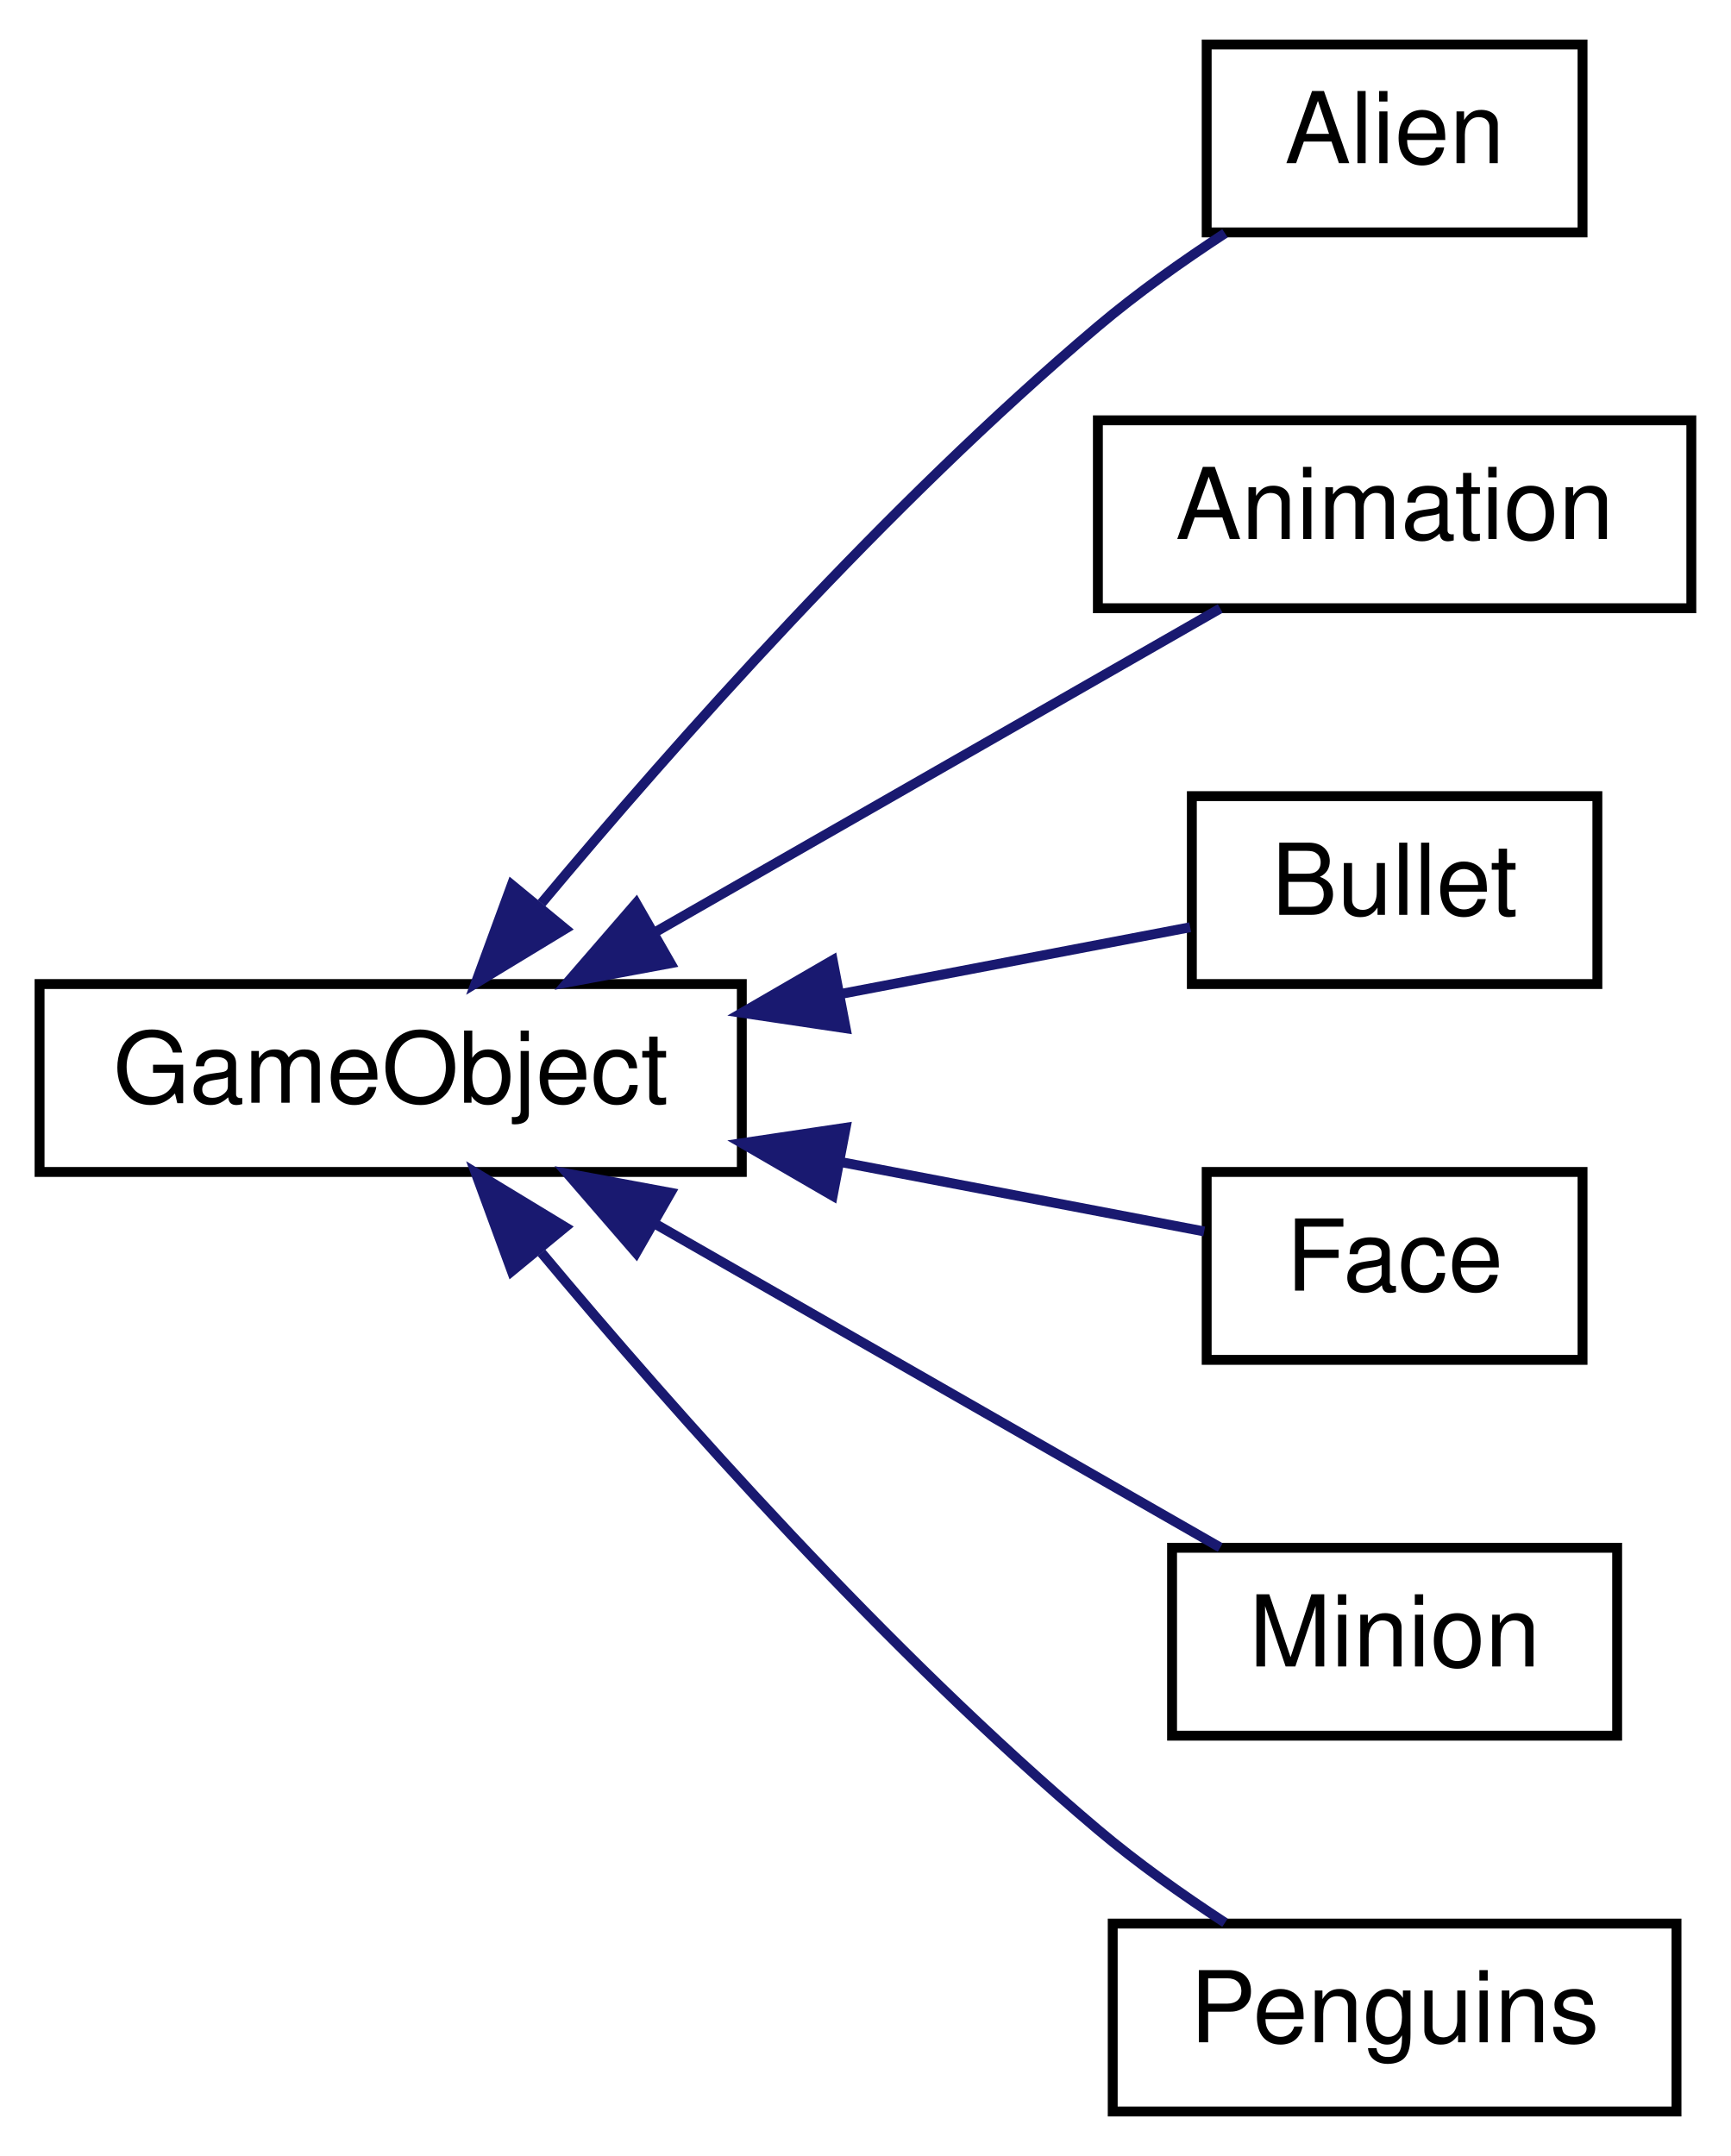
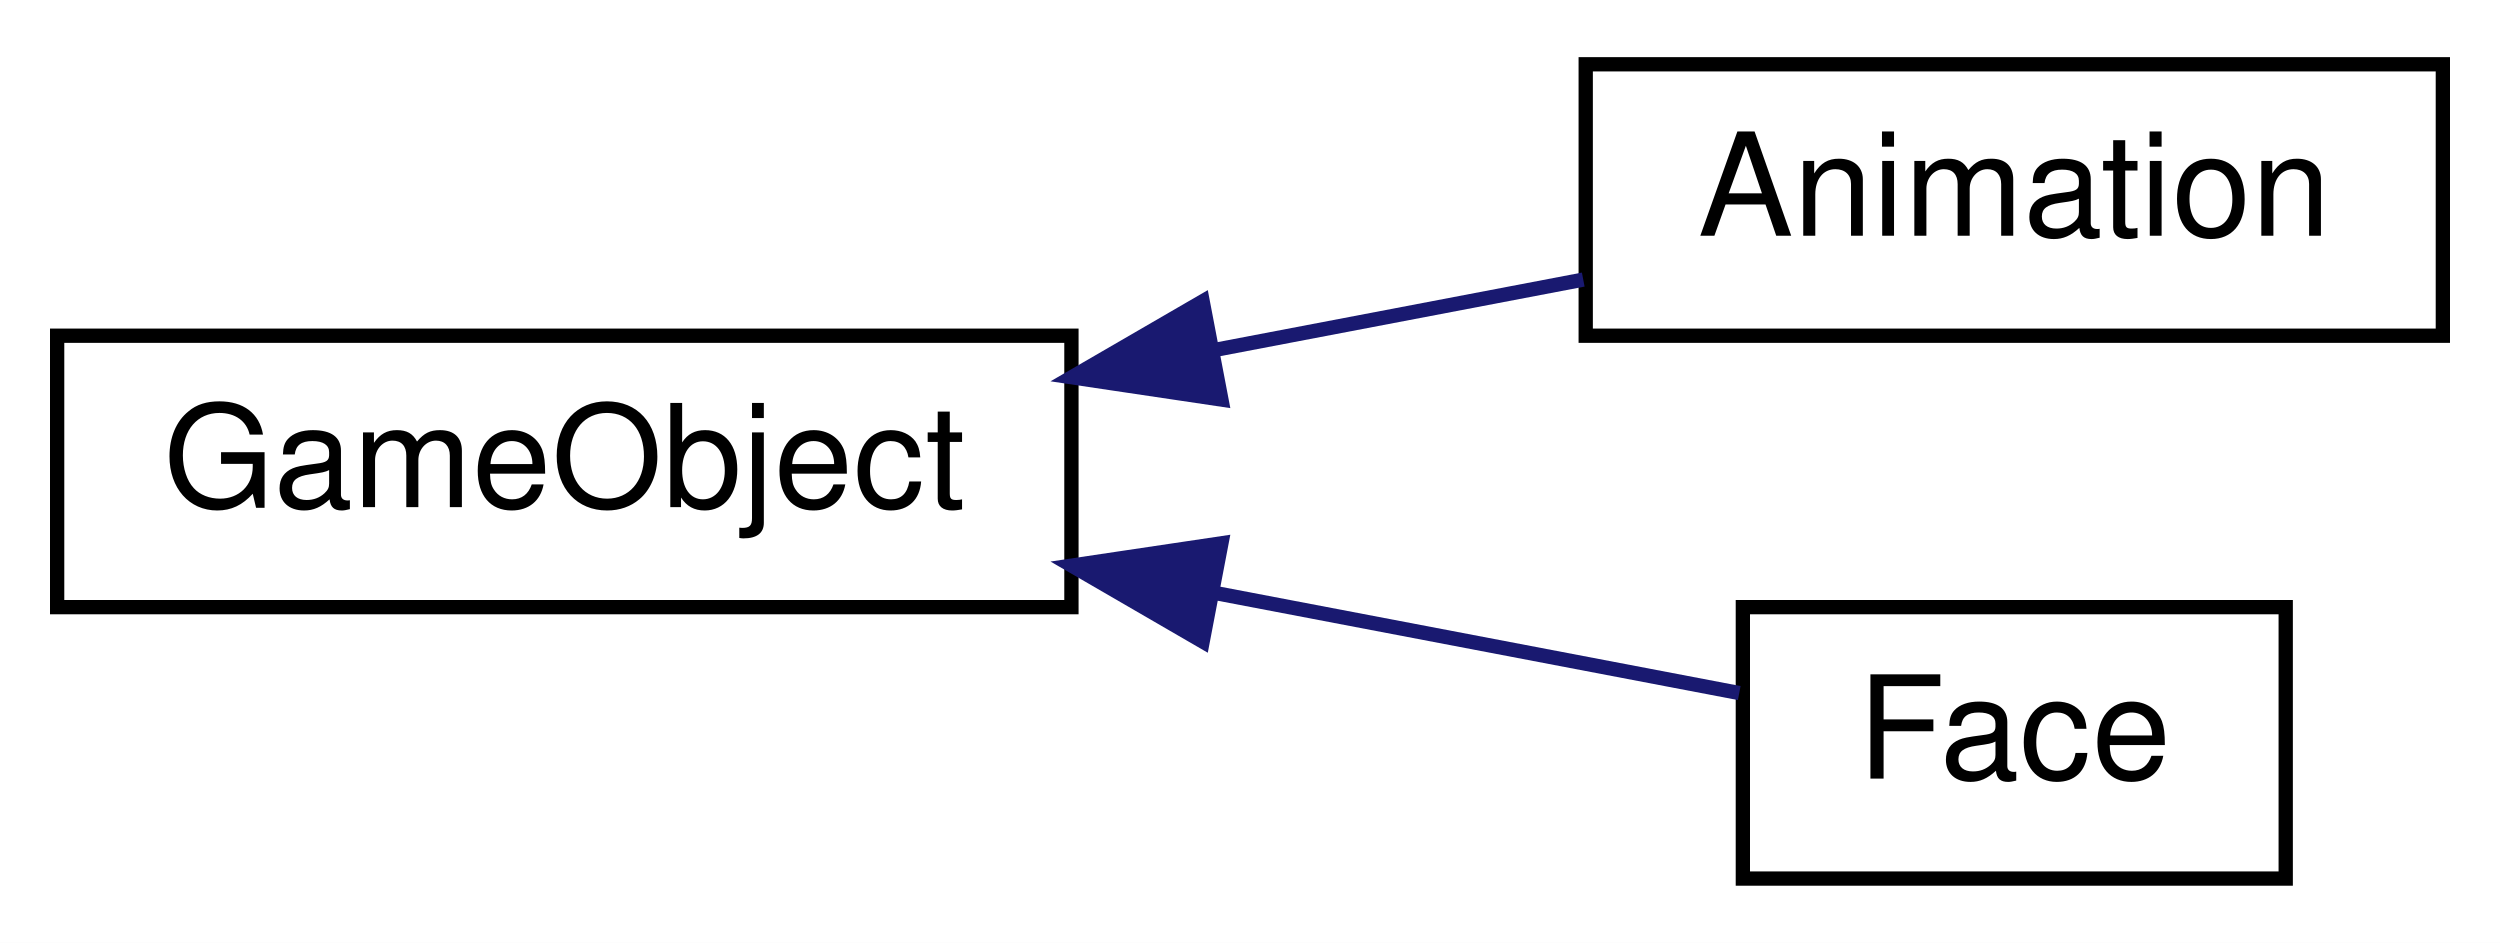
- <svg xmlns="http://www.w3.org/2000/svg" xmlns:xlink="http://www.w3.org/1999/xlink" width="175pt" height="218pt" viewBox="0.00 0.00 175.00 218.00">
-   <g id="graph0" class="graph" transform="scale(1 1) rotate(0) translate(4 214)">
-     <polygon fill="white" stroke="none" points="-4,4 -4,-214 171,-214 171,4 -4,4" />
+ <svg xmlns="http://www.w3.org/2000/svg" xmlns:xlink="http://www.w3.org/1999/xlink" width="175pt" height="66pt" viewBox="0.00 0.00 175.00 66.00">
+   <g id="graph0" class="graph" transform="scale(1 1) rotate(0) translate(4 62)">
+     <polygon fill="white" stroke="none" points="-4,4 -4,-62 171,-62 171,4 -4,4" />
    <g id="node1" class="node">
      <g id="a_node1">
        <a xlink:href="classGameObject.html" target="_top" xlink:title="GameObject">
-           <polygon fill="white" stroke="black" points="0,-95.5 0,-114.5 71,-114.5 71,-95.5 0,-95.5" />
-           <text text-anchor="middle" x="35.5" y="-102.5" font-family="Helvetica,sans-Serif" font-size="10.00">GameObject</text>
+           <polygon fill="white" stroke="black" points="0,-19.5 0,-38.5 71,-38.5 71,-19.5 0,-19.5" />
+           <text text-anchor="middle" x="35.5" y="-26.5" font-family="Helvetica,sans-Serif" font-size="10.00">GameObject</text>
        </a>
      </g>
    </g>
    <g id="node2" class="node">
      <g id="a_node2">
-         <a xlink:href="classAlien.html" target="_top" xlink:title="Alien">
-           <polygon fill="white" stroke="black" points="118,-190.5 118,-209.5 156,-209.5 156,-190.5 118,-190.5" />
-           <text text-anchor="middle" x="137" y="-197.5" font-family="Helvetica,sans-Serif" font-size="10.00">Alien</text>
+         <a xlink:href="classAnimation.html" target="_top" xlink:title="Classe que modela animações. ">
+           <polygon fill="white" stroke="black" points="107,-38.5 107,-57.5 167,-57.5 167,-38.5 107,-38.5" />
+           <text text-anchor="middle" x="137" y="-45.5" font-family="Helvetica,sans-Serif" font-size="10.00">Animation</text>
        </a>
      </g>
    </g>
    <g id="edge1" class="edge">
-       <path fill="none" stroke="midnightblue" d="M50.746,-122.67C64.272,-138.857 85.656,-162.969 107,-181 110.954,-184.341 115.525,-187.581 119.851,-190.411" />
-       <polygon fill="midnightblue" stroke="midnightblue" points="53.147,-120.08 44.09,-114.582 47.742,-124.528 53.147,-120.08" />
+       <path fill="none" stroke="midnightblue" d="M81.1,-37.517C89.825,-39.183 98.764,-40.89 106.827,-42.429" />
+       <polygon fill="midnightblue" stroke="midnightblue" points="81.5,-34.03 71.021,-35.592 80.187,-40.906 81.5,-34.03" />
    </g>
    <g id="node3" class="node">
      <g id="a_node3">
-         <a xlink:href="classAnimation.html" target="_top" xlink:title="Classe que modela animações. ">
-           <polygon fill="white" stroke="black" points="107,-152.5 107,-171.5 167,-171.5 167,-152.5 107,-152.5" />
-           <text text-anchor="middle" x="137" y="-159.5" font-family="Helvetica,sans-Serif" font-size="10.00">Animation</text>
+         <a xlink:href="classFace.html" target="_top" xlink:title="Face">
+           <polygon fill="white" stroke="black" points="118,-0.5 118,-19.5 156,-19.5 156,-0.5 118,-0.5" />
+           <text text-anchor="middle" x="137" y="-7.5" font-family="Helvetica,sans-Serif" font-size="10.00">Face</text>
        </a>
      </g>
    </g>
    <g id="edge2" class="edge">
-       <path fill="none" stroke="midnightblue" d="M62.223,-119.736C80.236,-130.055 103.779,-143.542 119.37,-152.474" />
-       <polygon fill="midnightblue" stroke="midnightblue" points="63.796,-116.603 53.379,-114.669 60.316,-122.677 63.796,-116.603" />
-     </g>
-     <g id="node4" class="node">
-       <g id="a_node4">
-         <a xlink:href="classBullet.html" target="_top" xlink:title="Bullet">
-           <polygon fill="white" stroke="black" points="116.5,-114.5 116.5,-133.5 157.5,-133.5 157.5,-114.5 116.5,-114.5" />
-           <text text-anchor="middle" x="137" y="-121.5" font-family="Helvetica,sans-Serif" font-size="10.00">Bullet</text>
-         </a>
-       </g>
-     </g>
-     <g id="edge3" class="edge">
-       <path fill="none" stroke="midnightblue" d="M81.199,-113.535C93.512,-115.887 106.242,-118.318 116.33,-120.244" />
-       <polygon fill="midnightblue" stroke="midnightblue" points="81.5,-110.03 71.021,-111.592 80.187,-116.906 81.5,-110.03" />
-     </g>
-     <g id="node5" class="node">
-       <g id="a_node5">
-         <a xlink:href="classFace.html" target="_top" xlink:title="Face">
-           <polygon fill="white" stroke="black" points="118,-76.5 118,-95.5 156,-95.5 156,-76.5 118,-76.5" />
-           <text text-anchor="middle" x="137" y="-83.5" font-family="Helvetica,sans-Serif" font-size="10.00">Face</text>
-         </a>
-       </g>
-     </g>
-     <g id="edge4" class="edge">
-       <path fill="none" stroke="midnightblue" d="M81.199,-96.465C94.096,-94.002 107.45,-91.452 117.747,-89.486" />
-       <polygon fill="midnightblue" stroke="midnightblue" points="80.187,-93.094 71.021,-98.408 81.5,-99.97 80.187,-93.094" />
-     </g>
-     <g id="node6" class="node">
-       <g id="a_node6">
-         <a xlink:href="classMinion.html" target="_top" xlink:title="Minion">
-           <polygon fill="white" stroke="black" points="114.5,-38.5 114.5,-57.5 159.5,-57.5 159.5,-38.5 114.5,-38.5" />
-           <text text-anchor="middle" x="137" y="-45.5" font-family="Helvetica,sans-Serif" font-size="10.00">Minion</text>
-         </a>
-       </g>
-     </g>
-     <g id="edge5" class="edge">
-       <path fill="none" stroke="midnightblue" d="M62.223,-90.264C80.236,-79.945 103.779,-66.458 119.37,-57.526" />
-       <polygon fill="midnightblue" stroke="midnightblue" points="60.316,-87.323 53.379,-95.331 63.796,-93.397 60.316,-87.323" />
-     </g>
-     <g id="node7" class="node">
-       <g id="a_node7">
-         <a xlink:href="classPenguins.html" target="_top" xlink:title="Penguins">
-           <polygon fill="white" stroke="black" points="108.5,-0.5 108.5,-19.5 165.5,-19.5 165.5,-0.5 108.5,-0.5" />
-           <text text-anchor="middle" x="137" y="-7.5" font-family="Helvetica,sans-Serif" font-size="10.00">Penguins</text>
-         </a>
-       </g>
-     </g>
-     <g id="edge6" class="edge">
-       <path fill="none" stroke="midnightblue" d="M50.746,-87.33C64.272,-71.144 85.656,-47.031 107,-29 110.954,-25.66 115.525,-22.419 119.851,-19.589" />
-       <polygon fill="midnightblue" stroke="midnightblue" points="47.742,-85.472 44.09,-95.418 53.147,-89.92 47.742,-85.472" />
+       <path fill="none" stroke="midnightblue" d="M81.199,-20.465C94.096,-18.002 107.45,-15.452 117.747,-13.486" />
+       <polygon fill="midnightblue" stroke="midnightblue" points="80.187,-17.094 71.021,-22.408 81.5,-23.97 80.187,-17.094" />
    </g>
  </g>
</svg>
